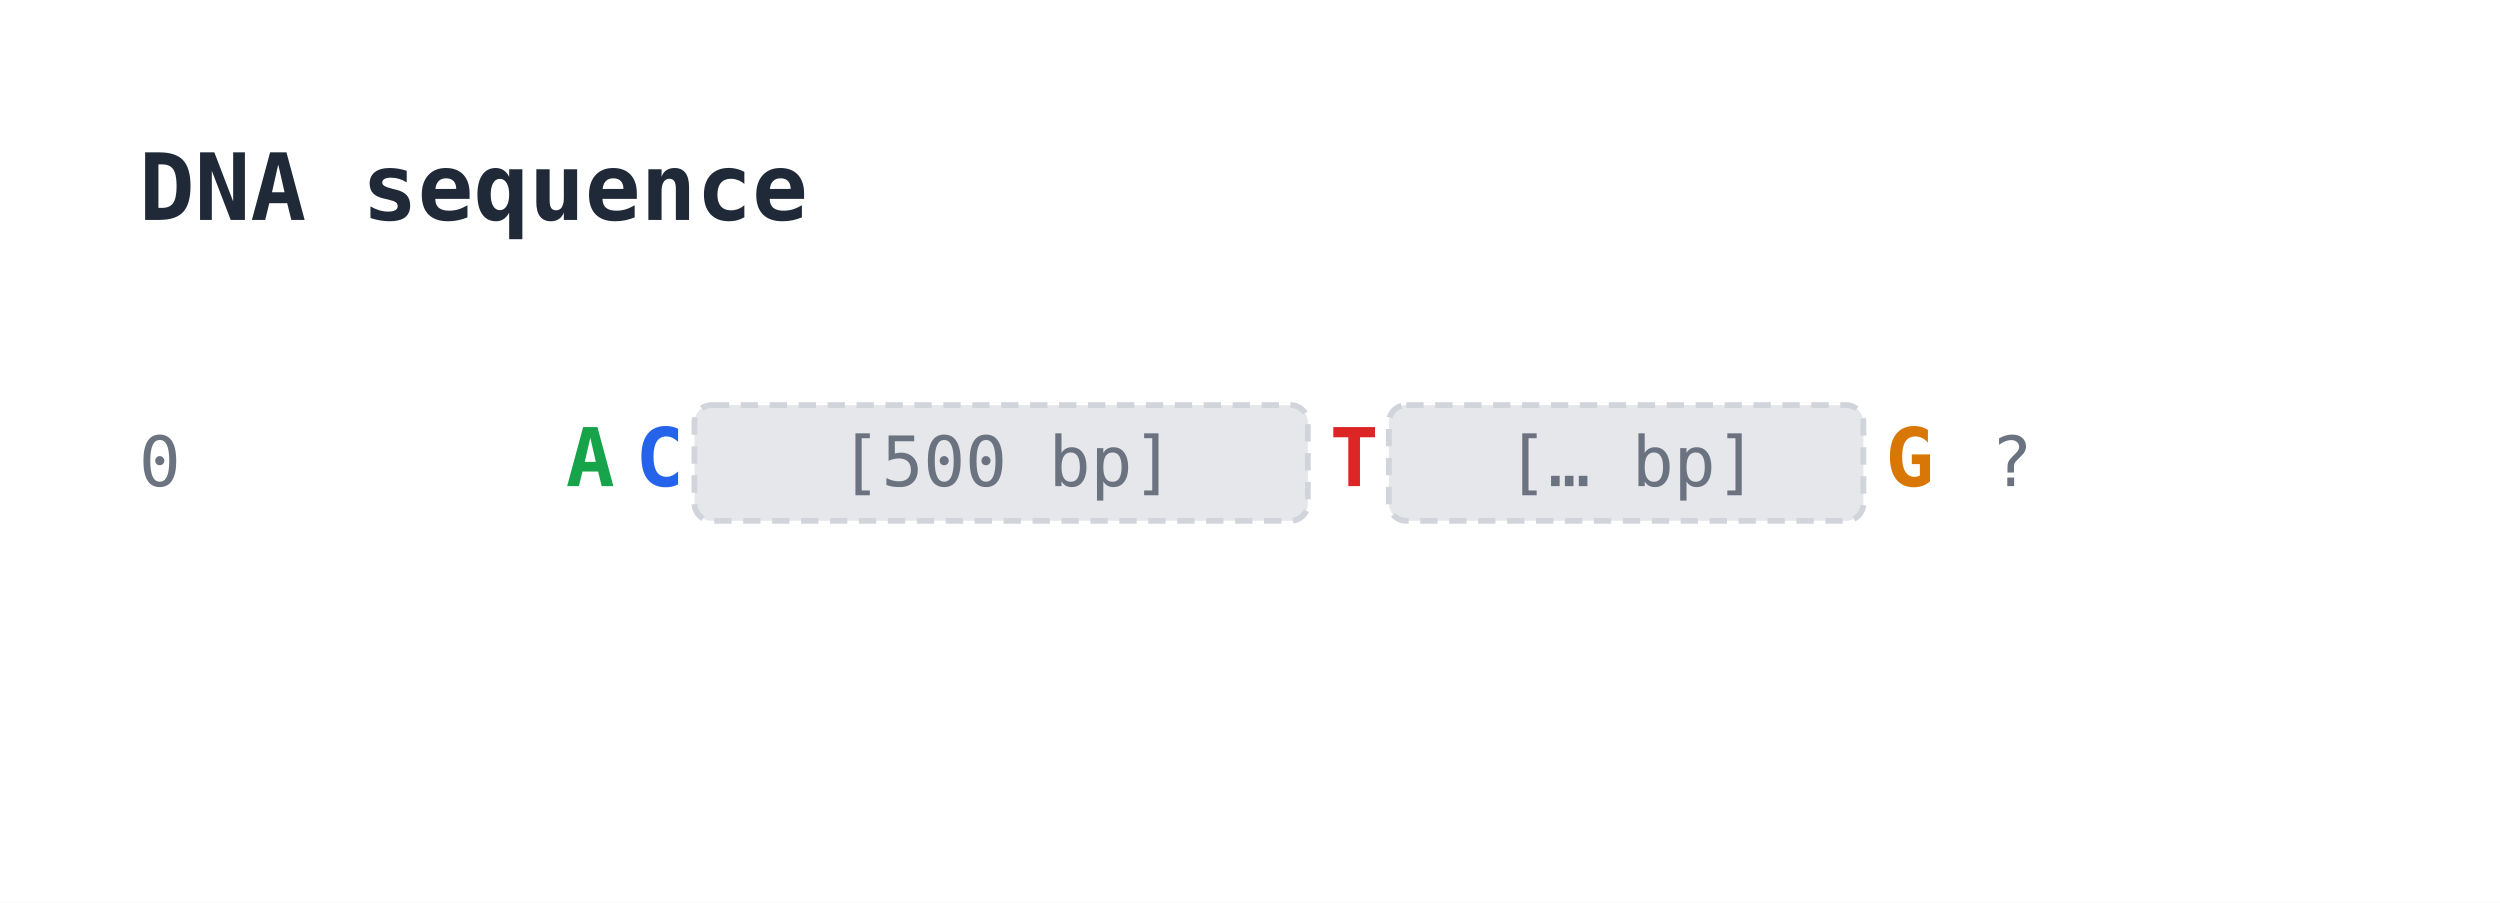
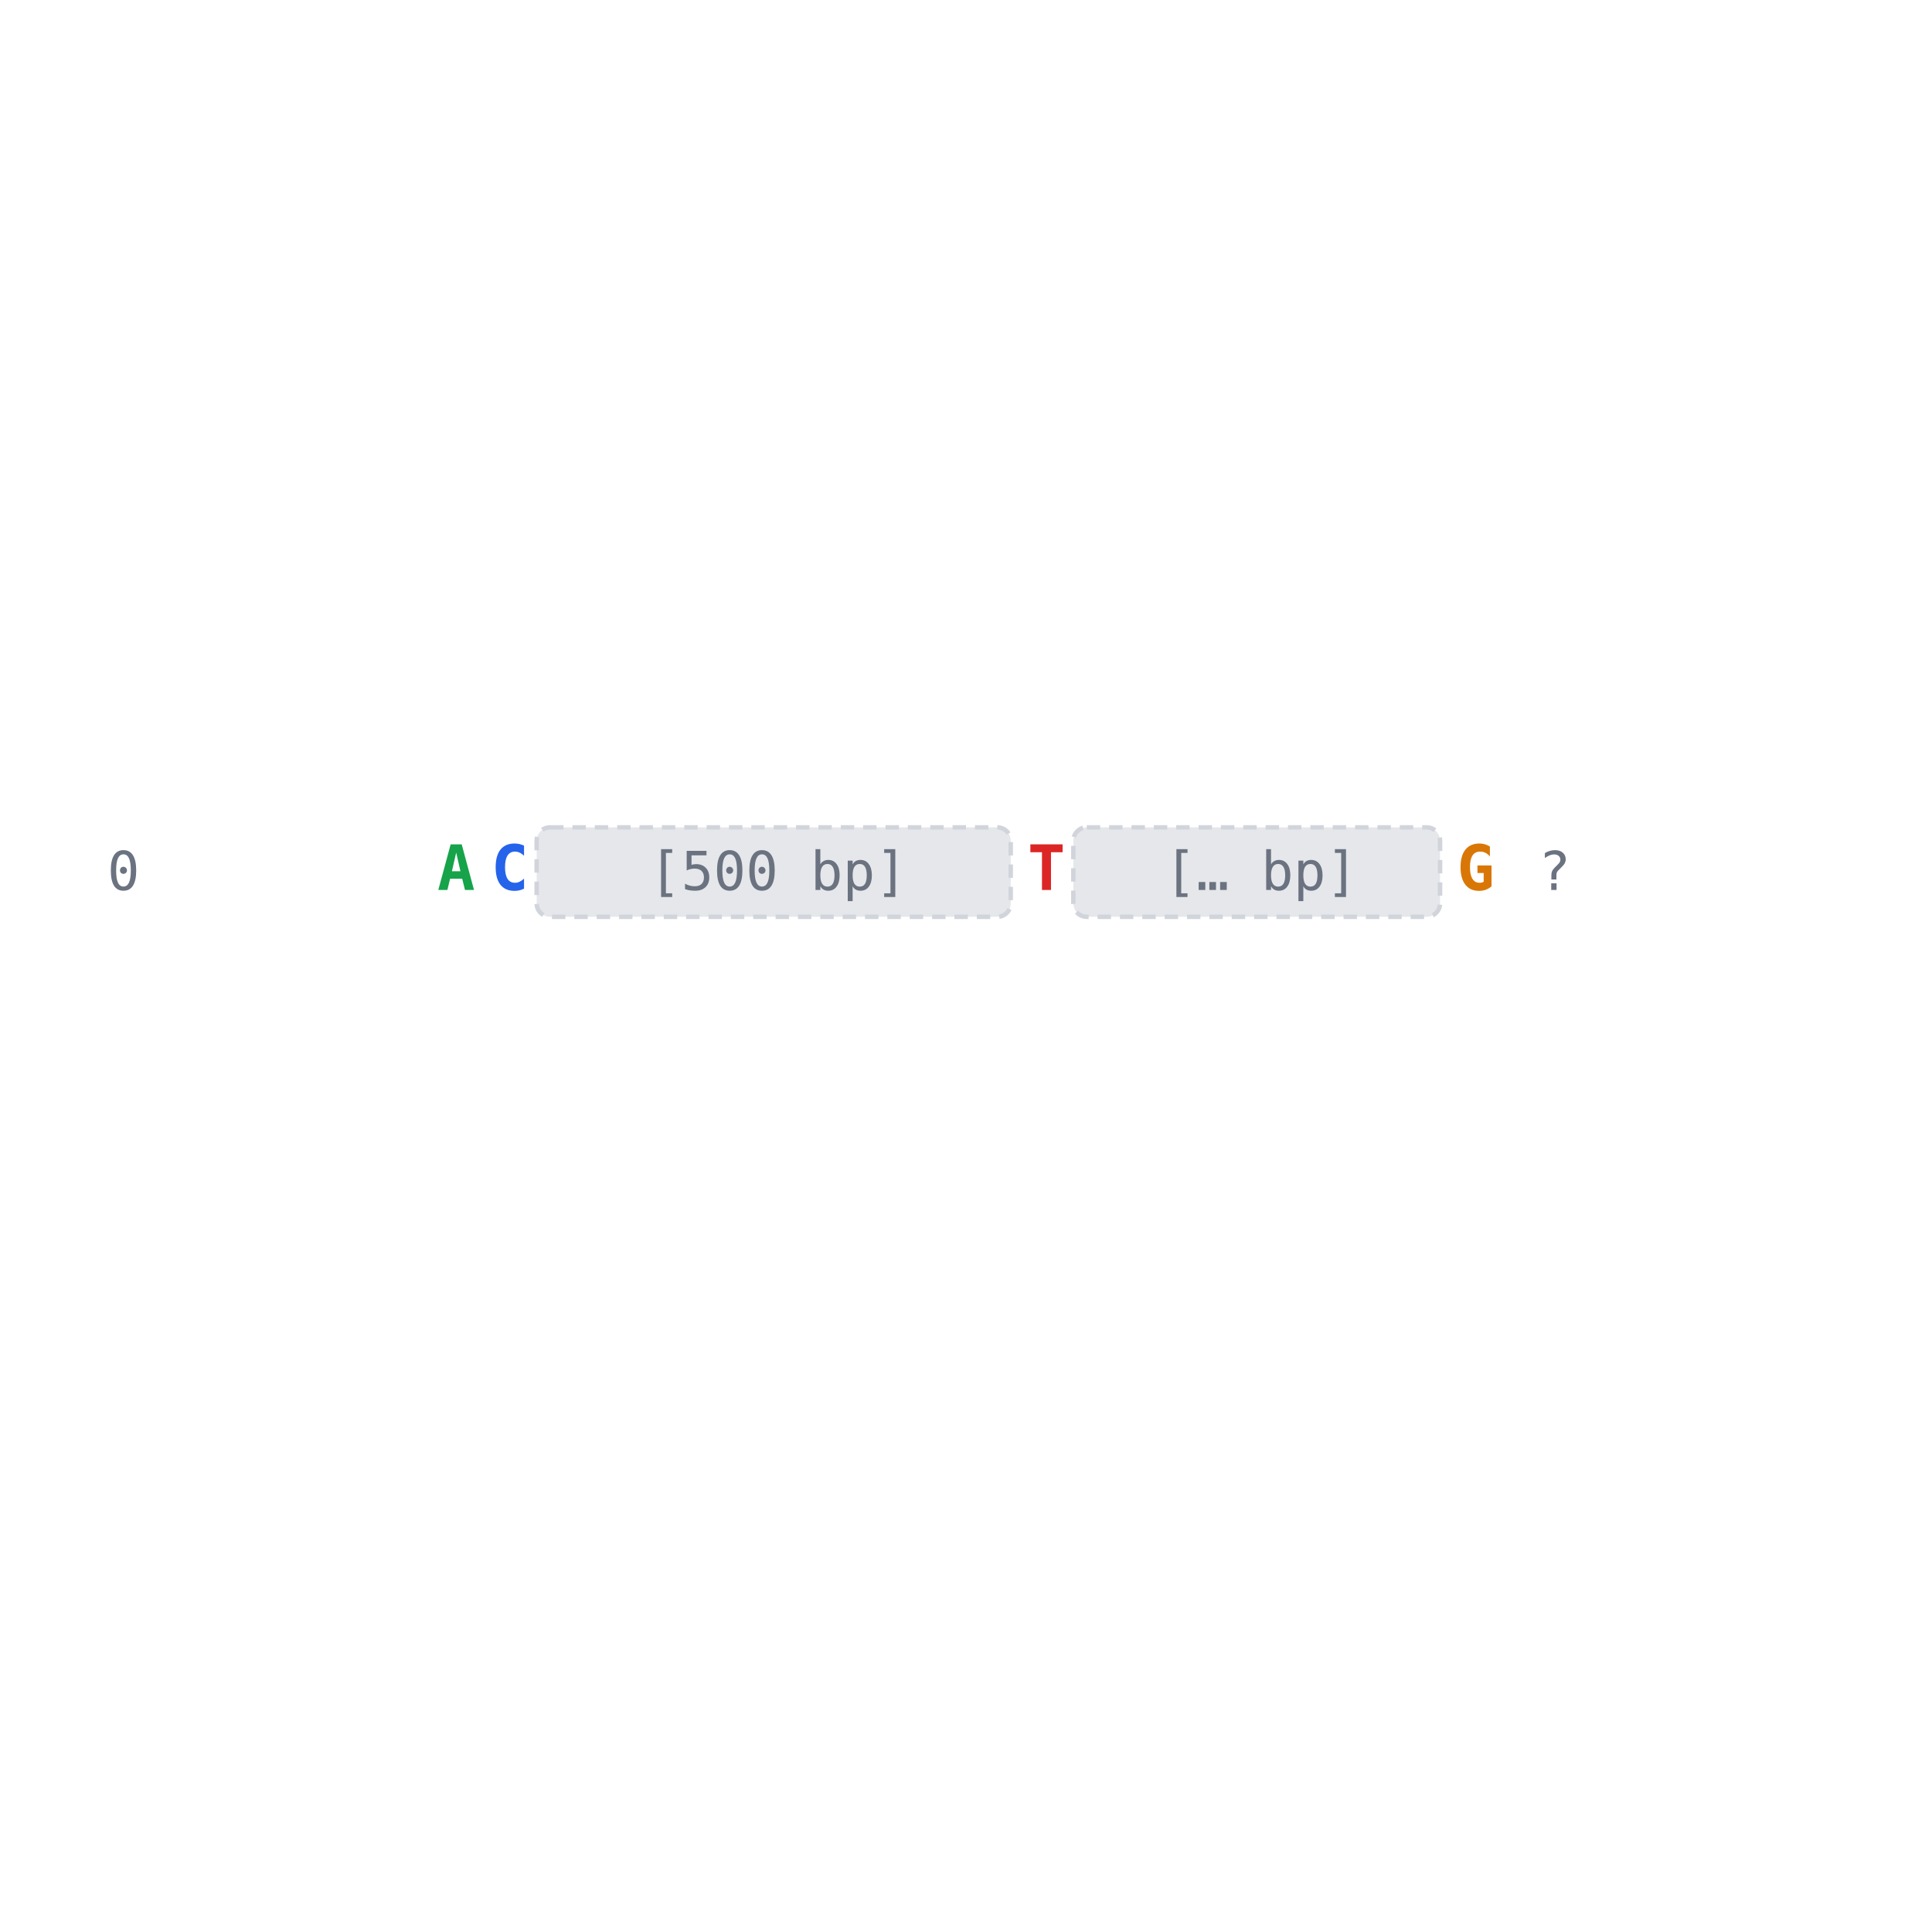
- <svg xmlns="http://www.w3.org/2000/svg" width="432" height="156" viewBox="0 0 432 156" role="img" aria-labelledby="dnakit-title dnakit-description" data-kind="sequence">
-   <rect x="0" y="0" width="432" height="156" fill="#ffffff" class="background" />
-   <text x="24" y="38" fill="#1f2937" font-family="monospace" font-size="16" font-weight="bold" class="plot-title">DNA sequence</text>
-   <text x="24" y="84" fill="#6b7280" font-family="monospace" font-size="12" class="coordinate coordinate-start">0</text>
-   <text x="102" y="84" fill="#16a34a" font-family="monospace" font-size="14" font-weight="bold" text-anchor="middle" class="base" data-symbol-index="0" data-coordinate="0">A</text>
-   <text x="114" y="84" fill="#2563eb" font-family="monospace" font-size="14" font-weight="bold" text-anchor="middle" class="base" data-symbol-index="1" data-coordinate="1">C</text>
-   <rect x="120" y="70" width="106" height="20" fill="#e5e7eb" stroke="#d1d5db" stroke-dasharray="3 2" rx="3" class="gap" data-coordinate-start="2" data-coordinate-end="502" />
-   <text x="174" y="84" fill="#6b7280" font-family="monospace" font-size="12" text-anchor="middle" class="gap-label">[500 bp]</text>
-   <text x="234" y="84" fill="#dc2626" font-family="monospace" font-size="14" font-weight="bold" text-anchor="middle" class="base" data-symbol-index="2" data-coordinate="502">T</text>
-   <rect x="240" y="70" width="82" height="20" fill="#e5e7eb" stroke="#d1d5db" stroke-dasharray="3 2" rx="3" class="gap" data-coordinate-start="503" data-coordinate-end="?" />
-   <text x="282" y="84" fill="#6b7280" font-family="monospace" font-size="12" text-anchor="middle" class="gap-label">[… bp]</text>
-   <text x="330" y="84" fill="#d97706" font-family="monospace" font-size="14" font-weight="bold" text-anchor="middle" class="base" data-symbol-index="3" data-coordinate="?">G</text>
-   <text x="344" y="84" fill="#6b7280" font-family="monospace" font-size="12" class="coordinate coordinate-end">?</text>
+ <svg xmlns="http://www.w3.org/2000/svg" width="432" height="432" viewBox="0 0 432 432" role="img" aria-labelledby="dnakit-title dnakit-description" data-kind="sequence">
+   <rect x="0" y="0" width="432" height="432" fill="#ffffff" class="background" />
+   <text x="24" y="199" fill="#6b7280" font-family="monospace" font-size="12" class="coordinate coordinate-start">0</text>
+   <text x="102" y="199" fill="#16a34a" font-family="monospace" font-size="14" font-weight="bold" text-anchor="middle" class="base" data-source-symbol="A" data-symbol-index="0" data-coordinate="0">A</text>
+   <text x="114" y="199" fill="#2563eb" font-family="monospace" font-size="14" font-weight="bold" text-anchor="middle" class="base" data-source-symbol="C" data-symbol-index="1" data-coordinate="1">C</text>
+   <rect x="120" y="185" width="106" height="20" fill="#e5e7eb" stroke="#d1d5db" stroke-dasharray="3 2" rx="3" class="gap" data-coordinate-start="2" data-coordinate-end="502" />
+   <text x="174" y="199" fill="#6b7280" font-family="monospace" font-size="12" text-anchor="middle" class="gap-label">[500 bp]</text>
+   <text x="234" y="199" fill="#dc2626" font-family="monospace" font-size="14" font-weight="bold" text-anchor="middle" class="base" data-source-symbol="T" data-symbol-index="2" data-coordinate="502">T</text>
+   <rect x="240" y="185" width="82" height="20" fill="#e5e7eb" stroke="#d1d5db" stroke-dasharray="3 2" rx="3" class="gap" data-coordinate-start="503" data-coordinate-end="?" />
+   <text x="282" y="199" fill="#6b7280" font-family="monospace" font-size="12" text-anchor="middle" class="gap-label">[… bp]</text>
+   <text x="330" y="199" fill="#d97706" font-family="monospace" font-size="14" font-weight="bold" text-anchor="middle" class="base" data-source-symbol="G" data-symbol-index="3" data-coordinate="?">G</text>
+   <text x="344" y="199" fill="#6b7280" font-family="monospace" font-size="12" class="coordinate coordinate-end">?</text>
</svg>
